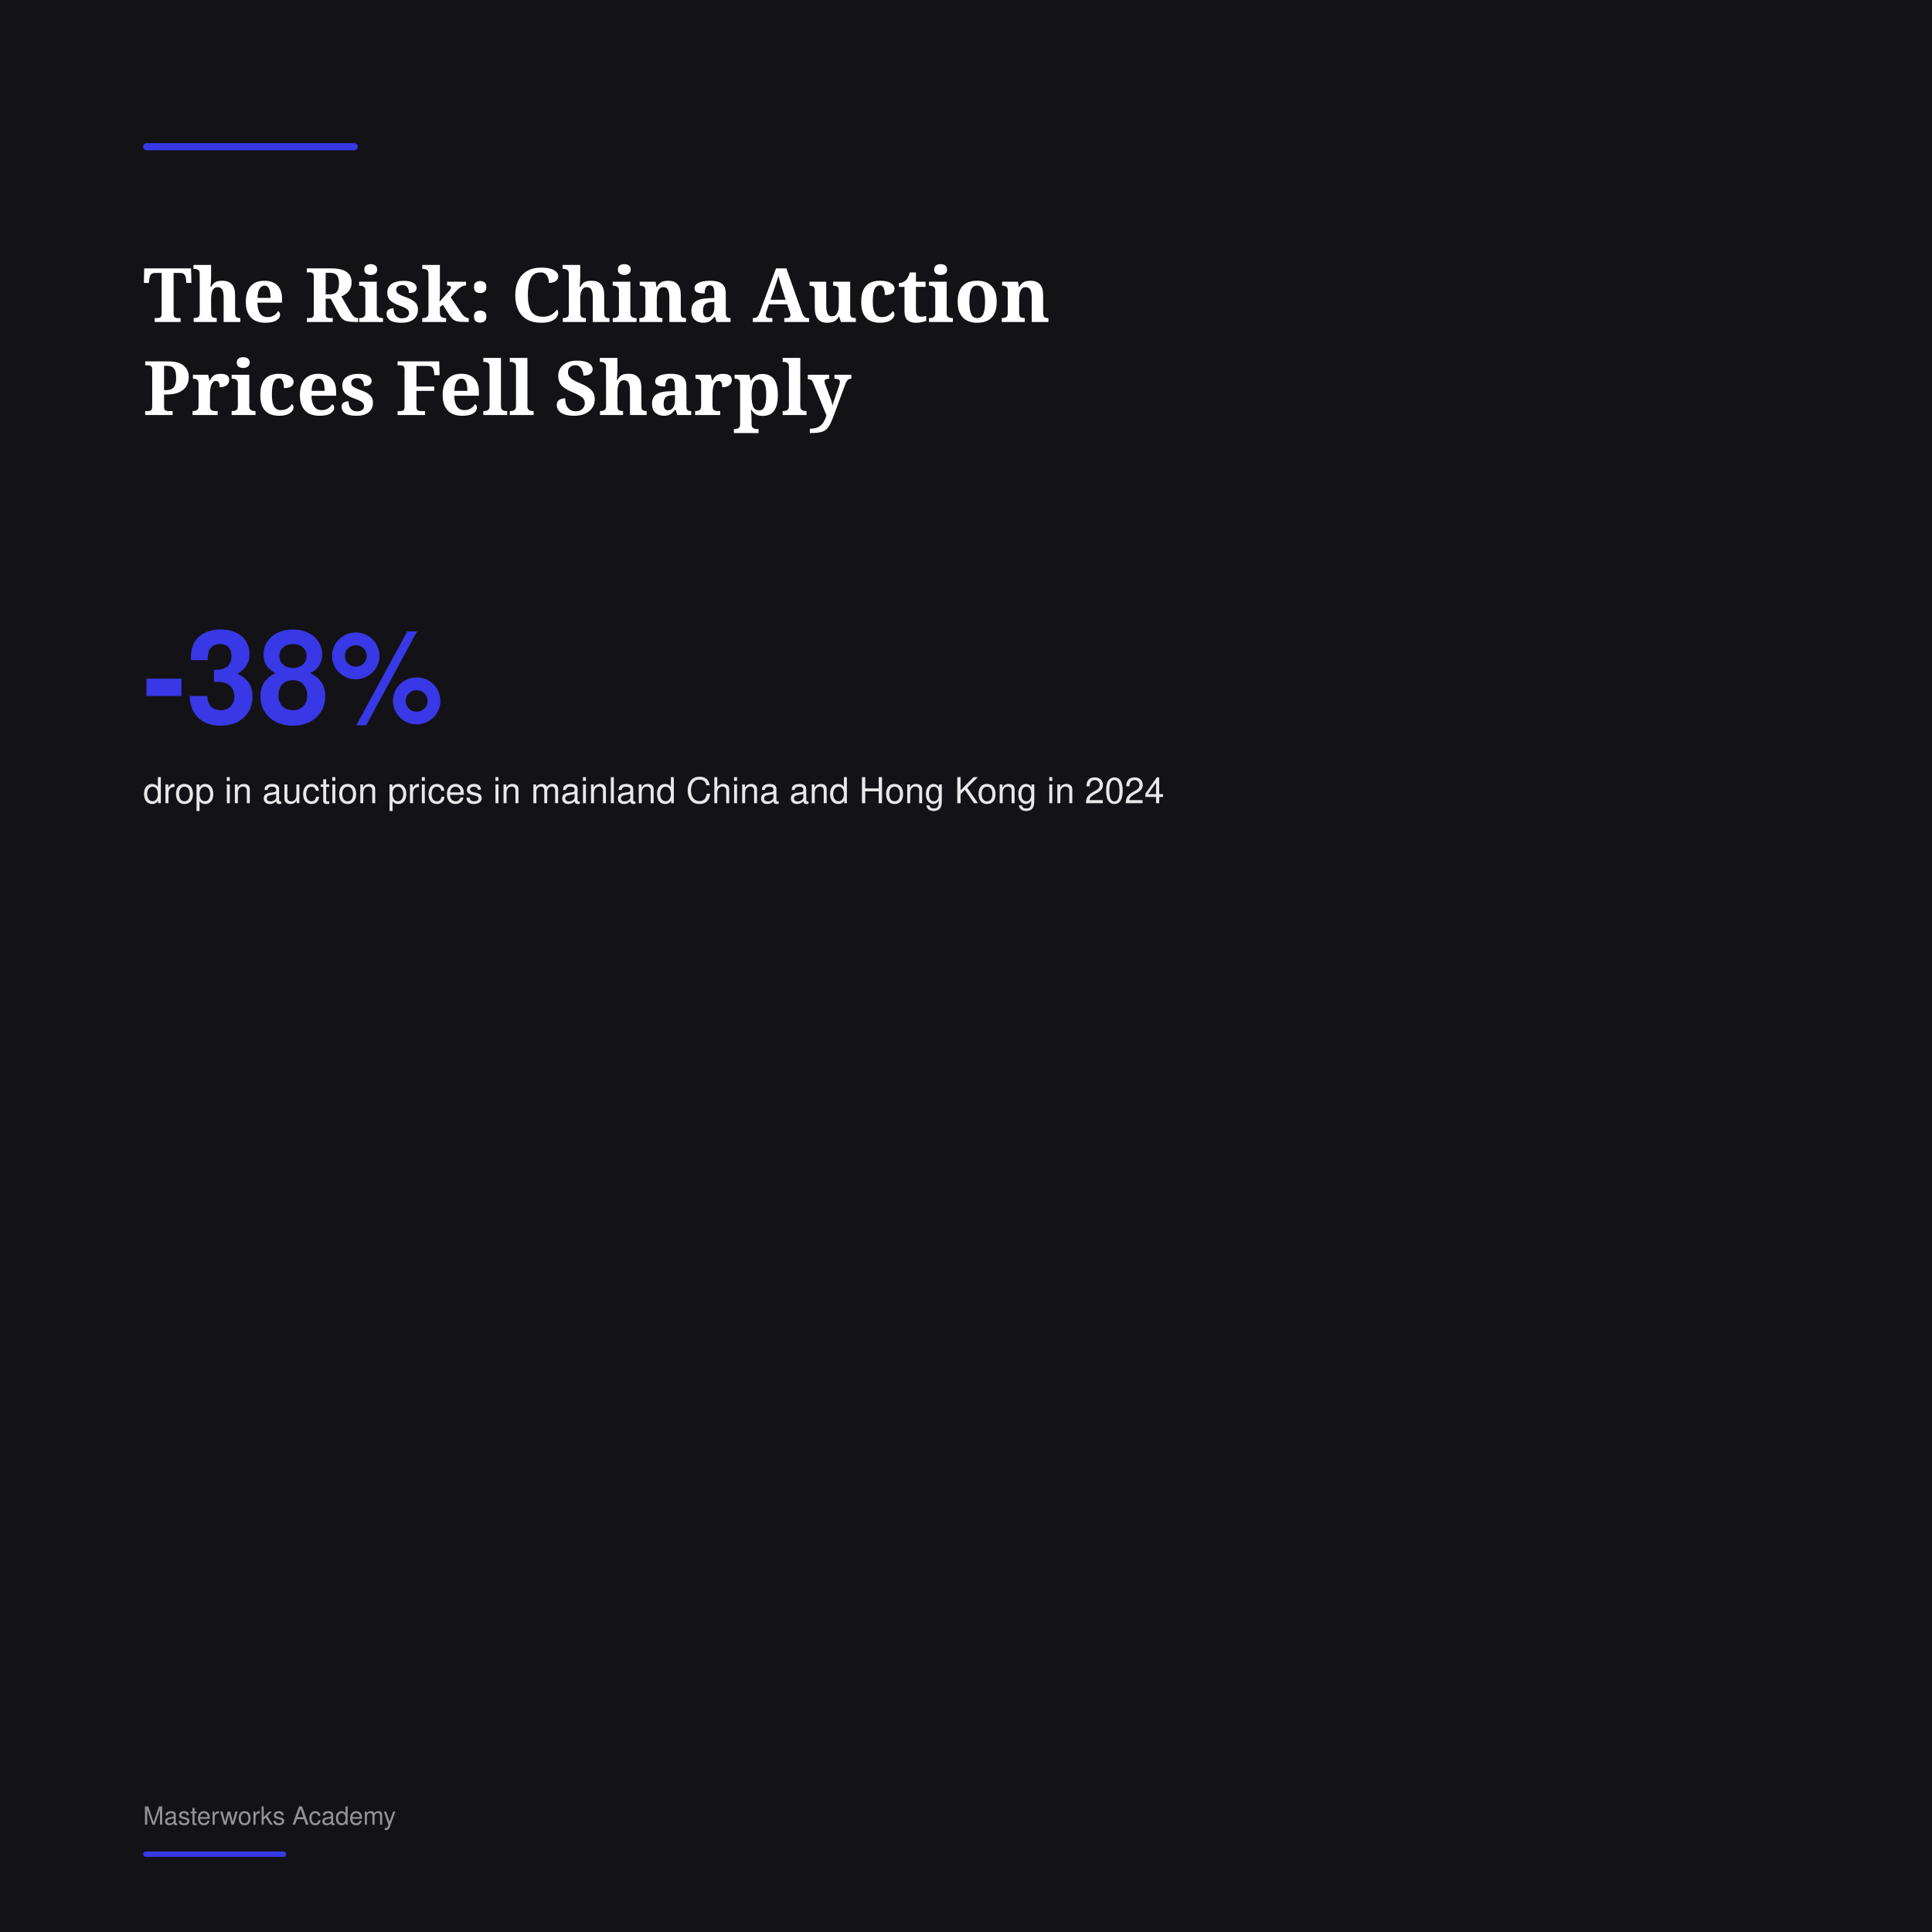
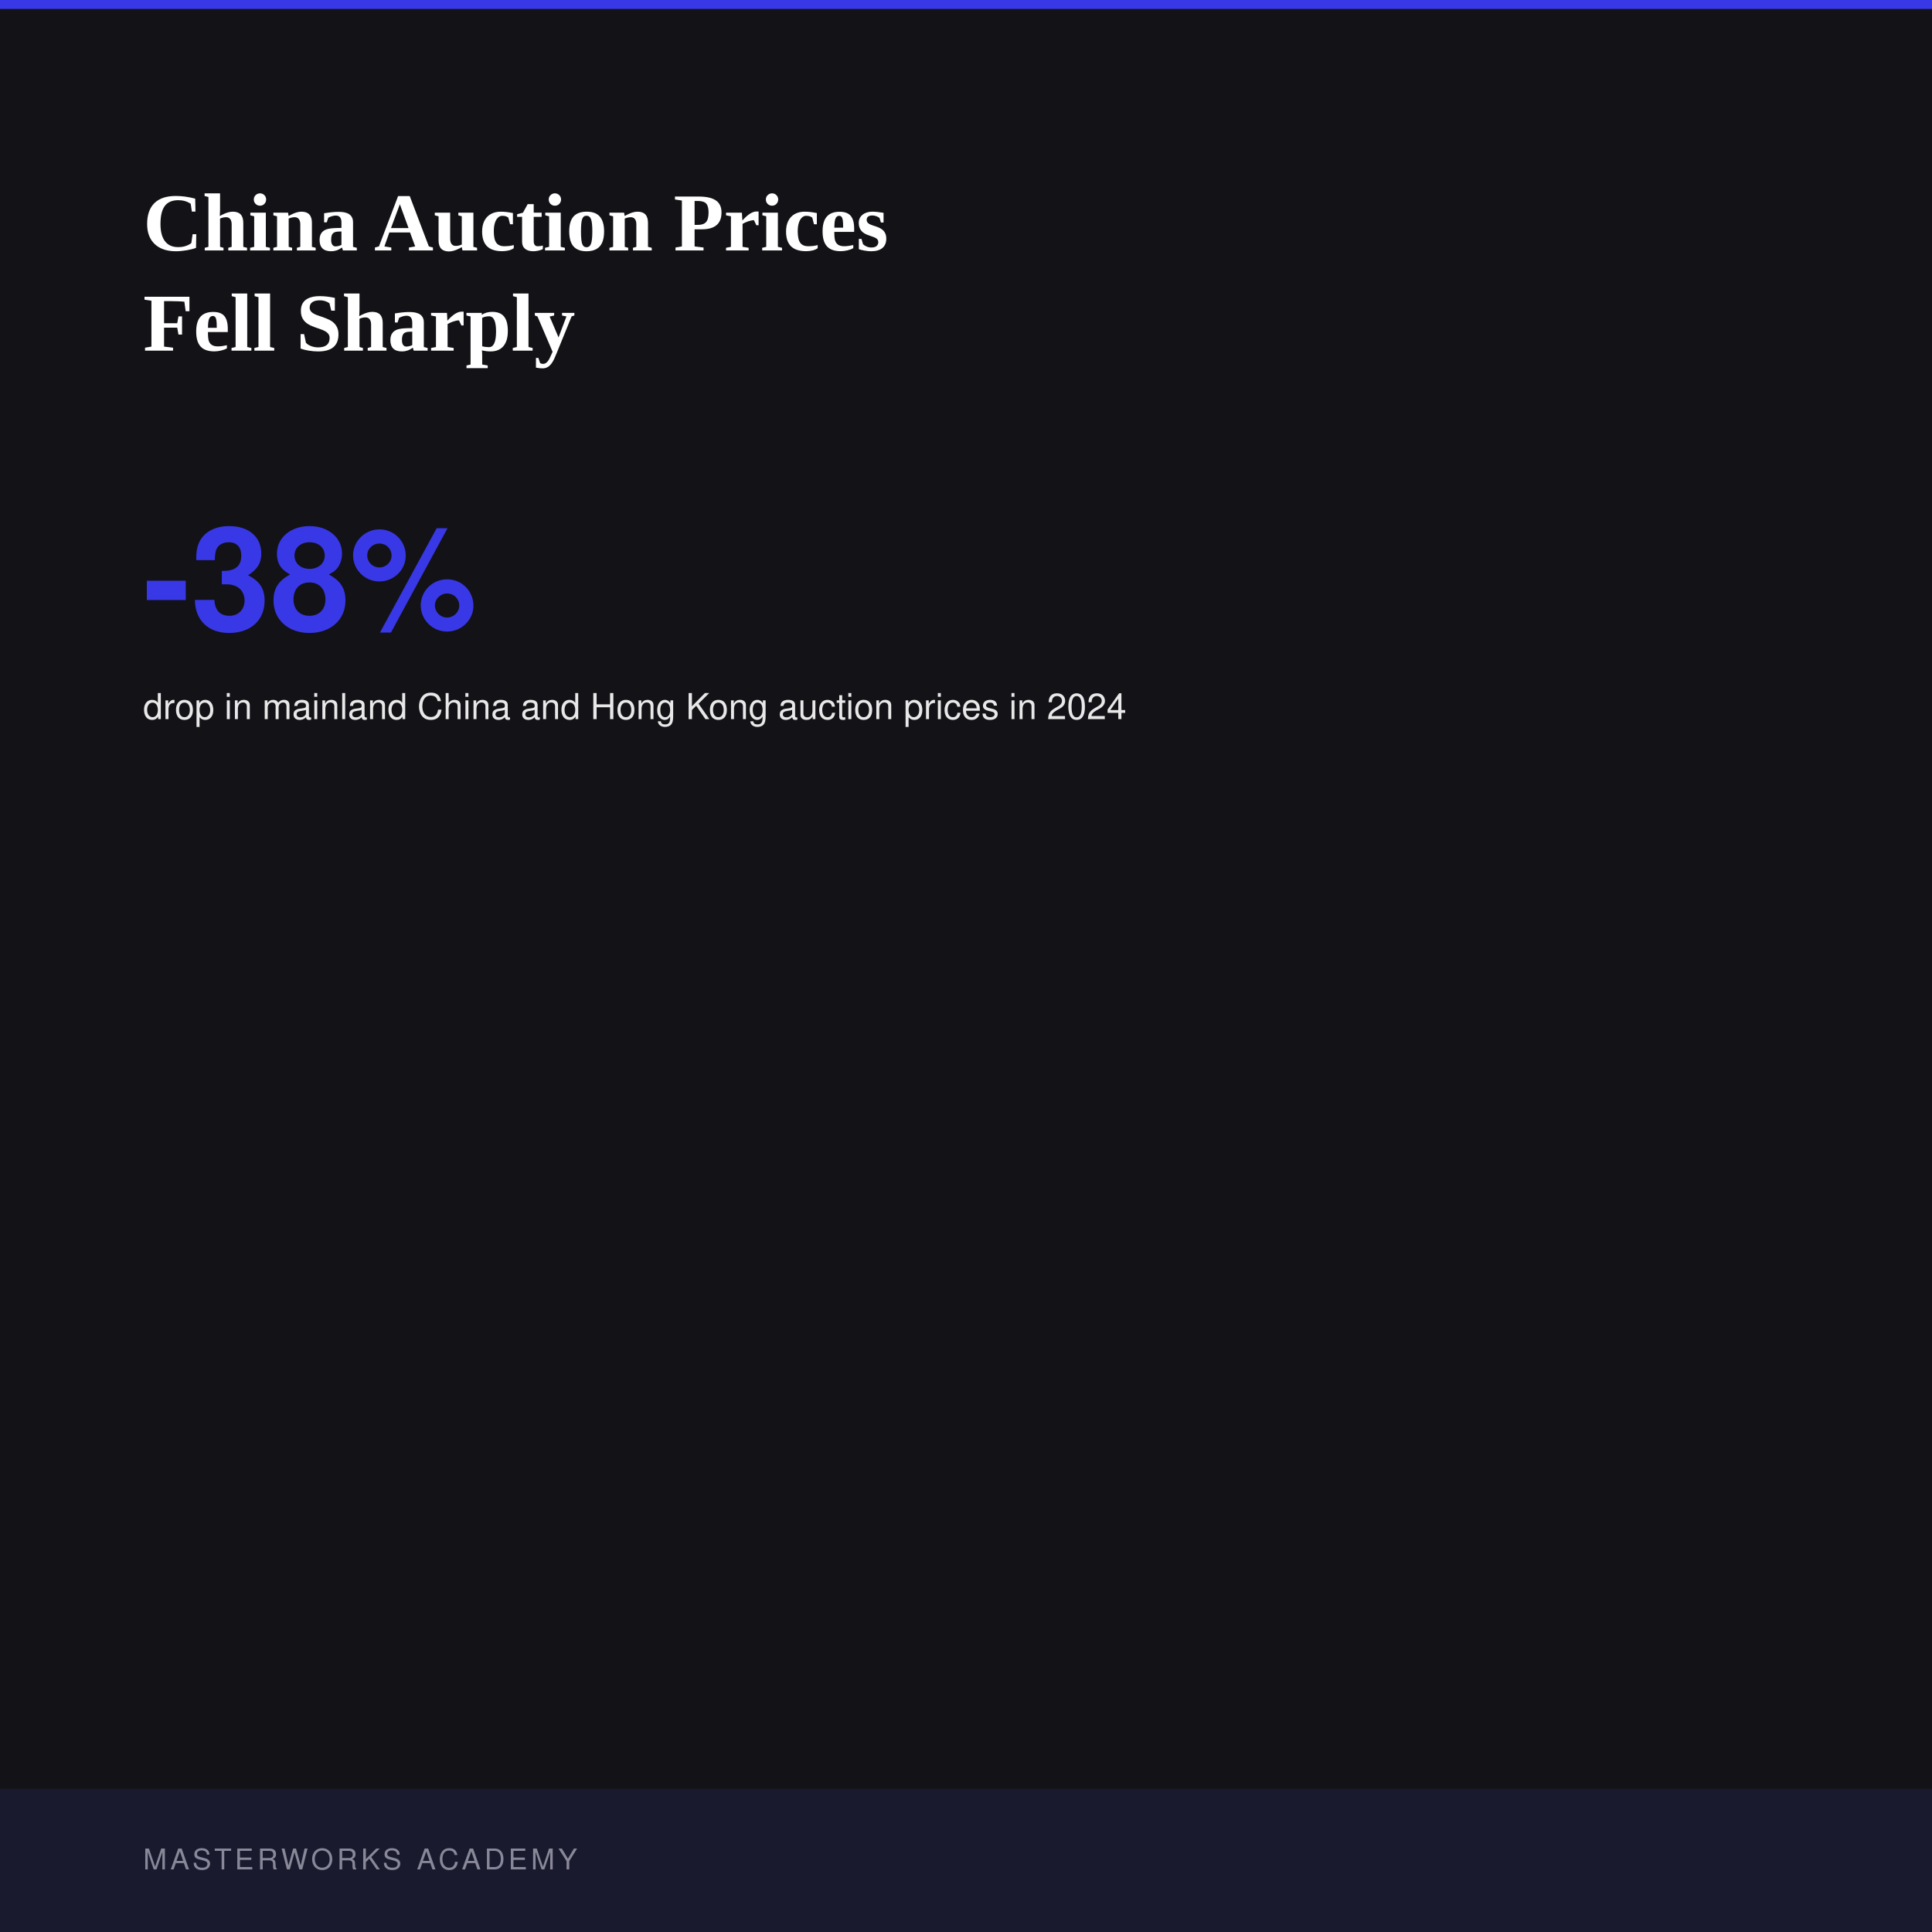
<svg xmlns="http://www.w3.org/2000/svg" viewBox="0 0 1080 1080" width="1080" height="1080">
-   <rect width="1080" height="1080" fill="#131217" />
-   <rect x="80" y="80" width="120" height="4" fill="#3838E6" rx="2" />
-   <text x="80" y="180" fill="#FFFFFF" font-family="Tiempos Headline, Georgia, serif" font-size="42" font-weight="600">
-     <tspan x="80" dy="0">The Risk: China Auction</tspan>
-     <tspan x="80" dy="52">Prices Fell Sharply</tspan>
-   </text>
-   <text x="80" y="404" fill="#3838E6" font-family="Neue Haas Grotesk, Helvetica, Arial, sans-serif" font-size="72" font-weight="700">-38%</text>
-   <text x="80" y="449" fill="#E8E8E8" font-family="Neue Haas Grotesk, Helvetica, Arial, sans-serif" font-size="20">drop in auction prices in mainland China and Hong Kong in 2024</text>
-   <text x="80" y="1020" fill="#E8E8E8" font-family="Neue Haas Grotesk, Helvetica, Arial, sans-serif" font-size="14" opacity="0.6">Masterworks Academy</text>
-   <rect x="80" y="1035" width="80" height="3" fill="#3838E6" rx="1.5" />
+   <rect width="1080" height="1080" fill="#131217" rx="0" />
+   <rect x="0" y="0" width="1080" height="5" fill="#3838E6" />
+   <text x="80" y="140" fill="#FFFFFF" font-family="Tiempos Headline, Georgia, Times New Roman, serif" font-size="46" font-weight="700">China Auction Prices</text>
+   <text x="80" y="196" fill="#FFFFFF" font-family="Tiempos Headline, Georgia, Times New Roman, serif" font-size="46" font-weight="700">Fell Sharply</text>
+   <text x="80" y="352" fill="#3838E6" font-family="Neue Haas Grotesk, Helvetica Neue, Helvetica, Arial, sans-serif" font-size="80" font-weight="800">-38%</text>
+   <text x="80" y="402" fill="#E8E8E8" font-family="Neue Haas Grotesk, Helvetica Neue, Helvetica, Arial, sans-serif" font-size="20">drop in mainland China and Hong Kong auction prices in 2024</text>
+   <rect x="0" y="1000" width="1080" height="80" fill="#1A1A2E" />
+   <text x="80" y="1045" fill="#888899" font-family="Neue Haas Grotesk, Helvetica Neue, Helvetica, Arial, sans-serif" font-size="16" letter-spacing="2">MASTERWORKS ACADEMY</text>
</svg>
